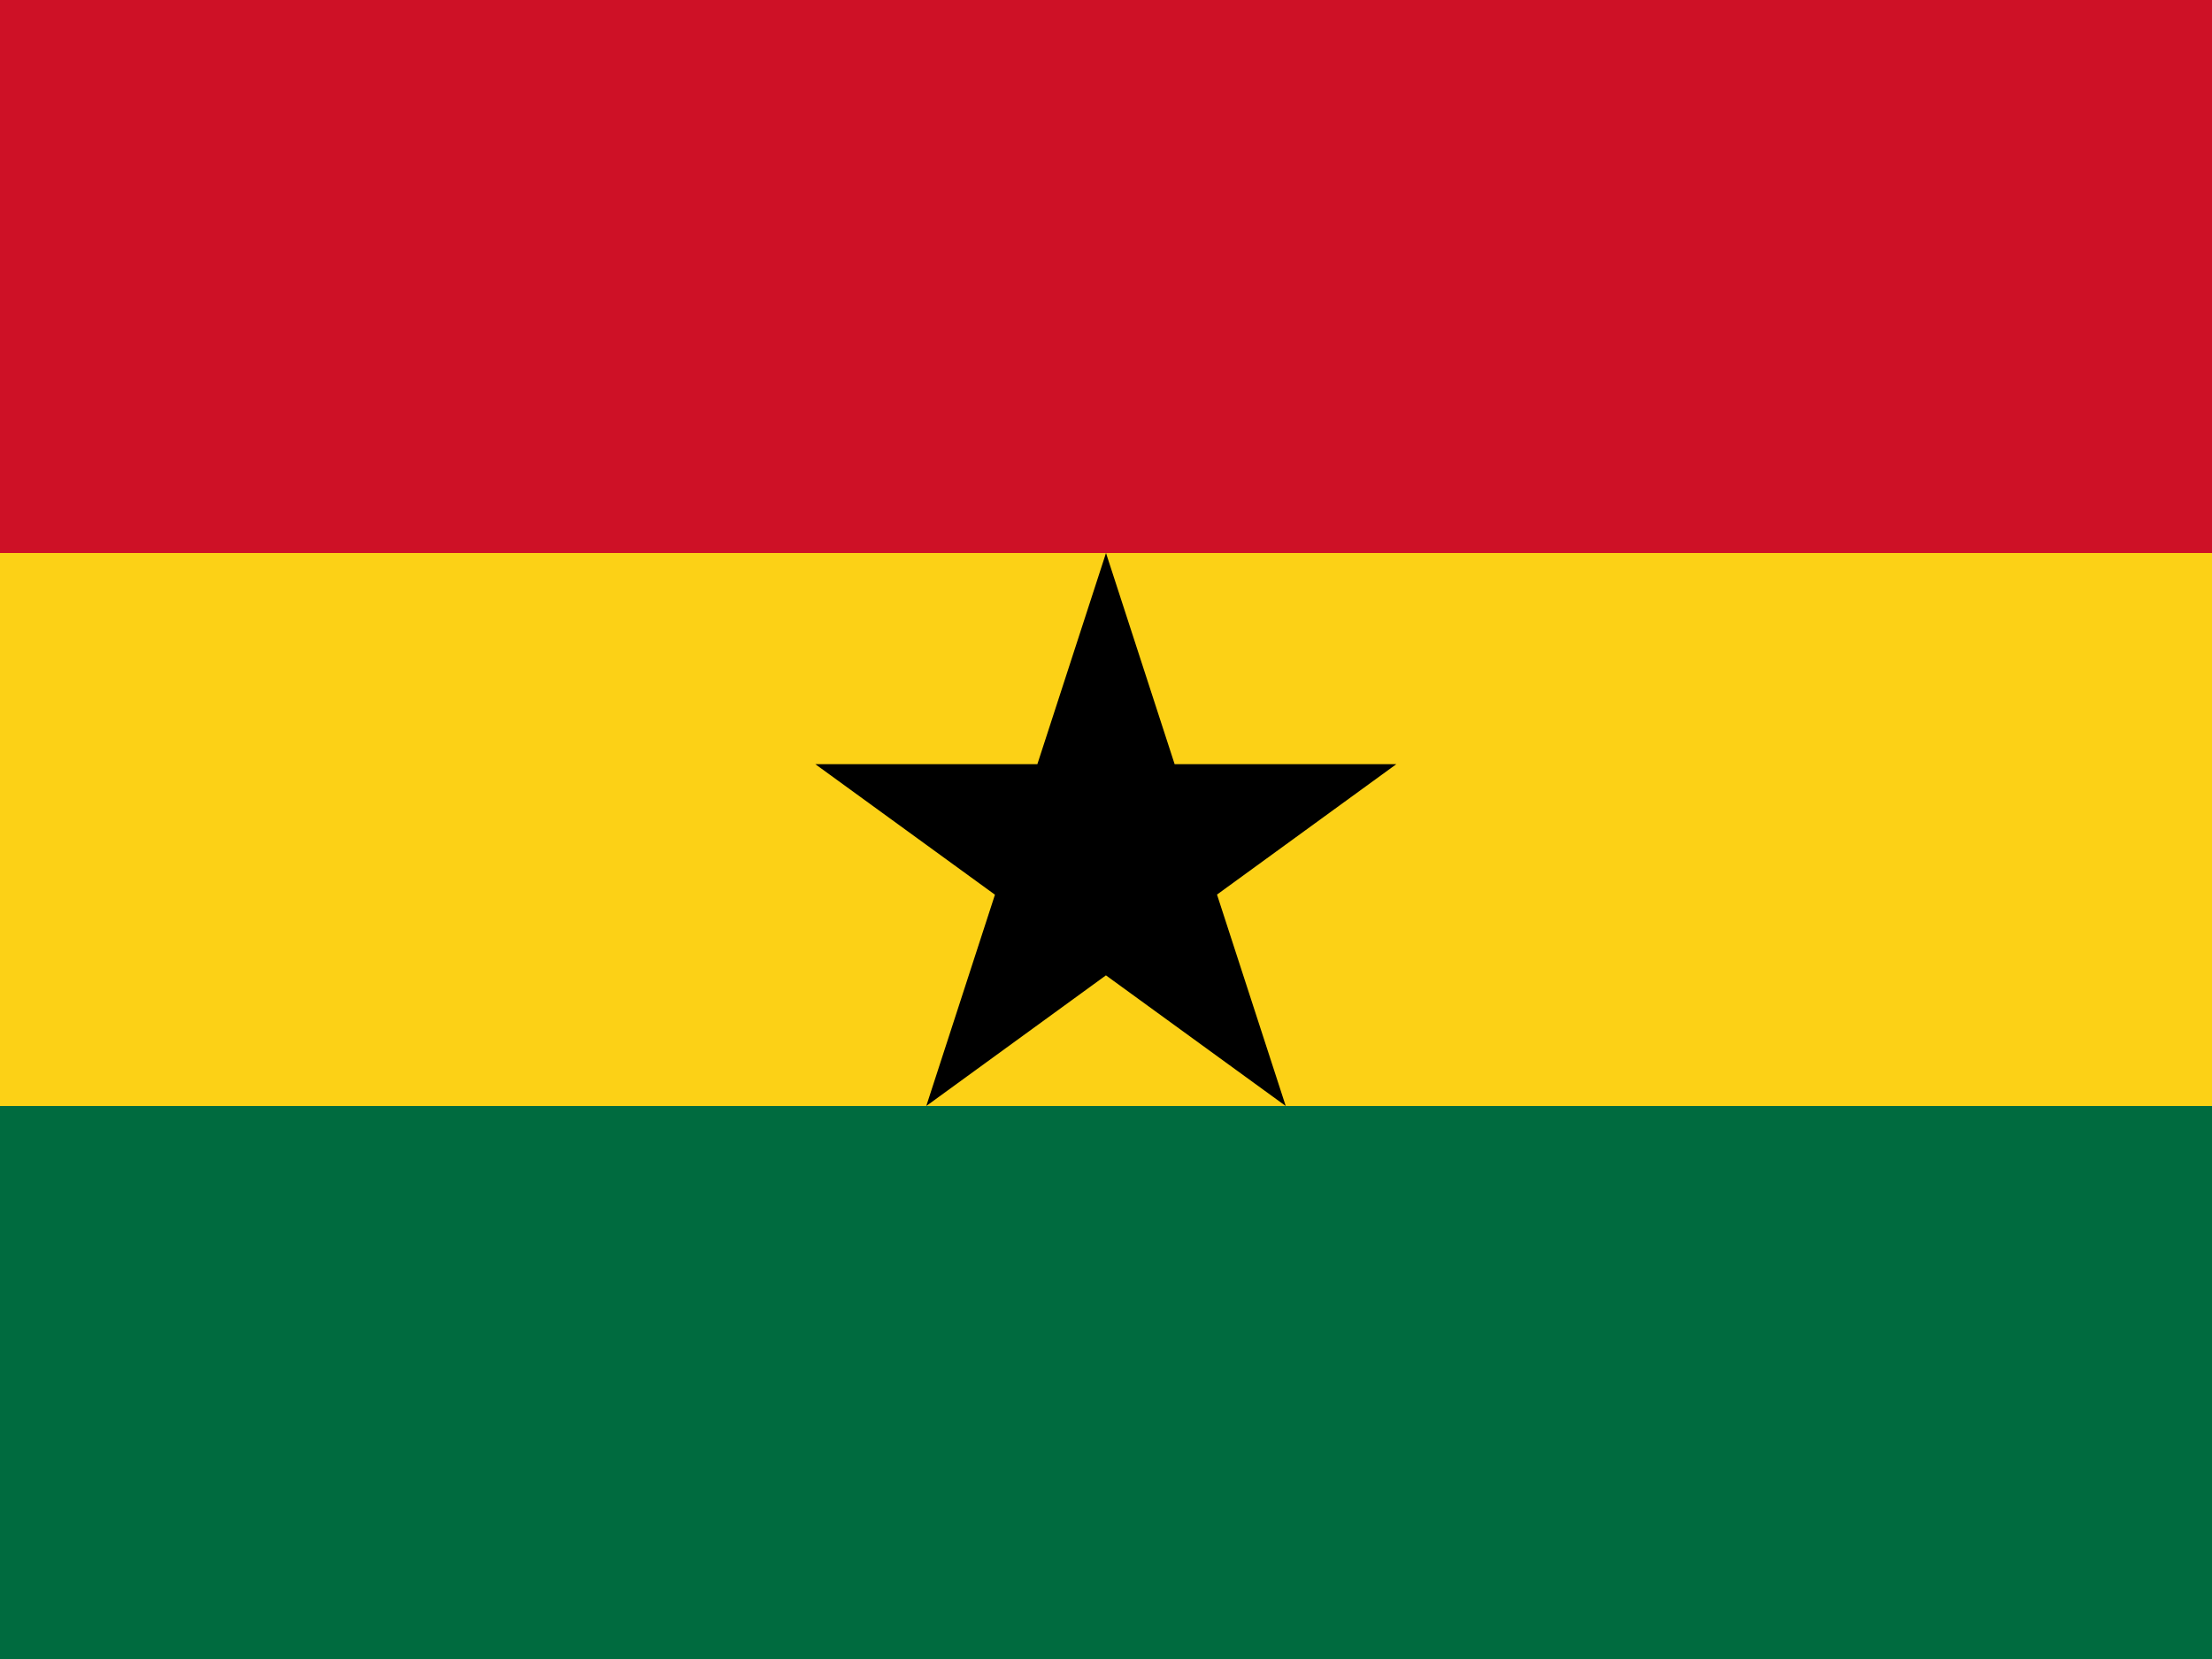
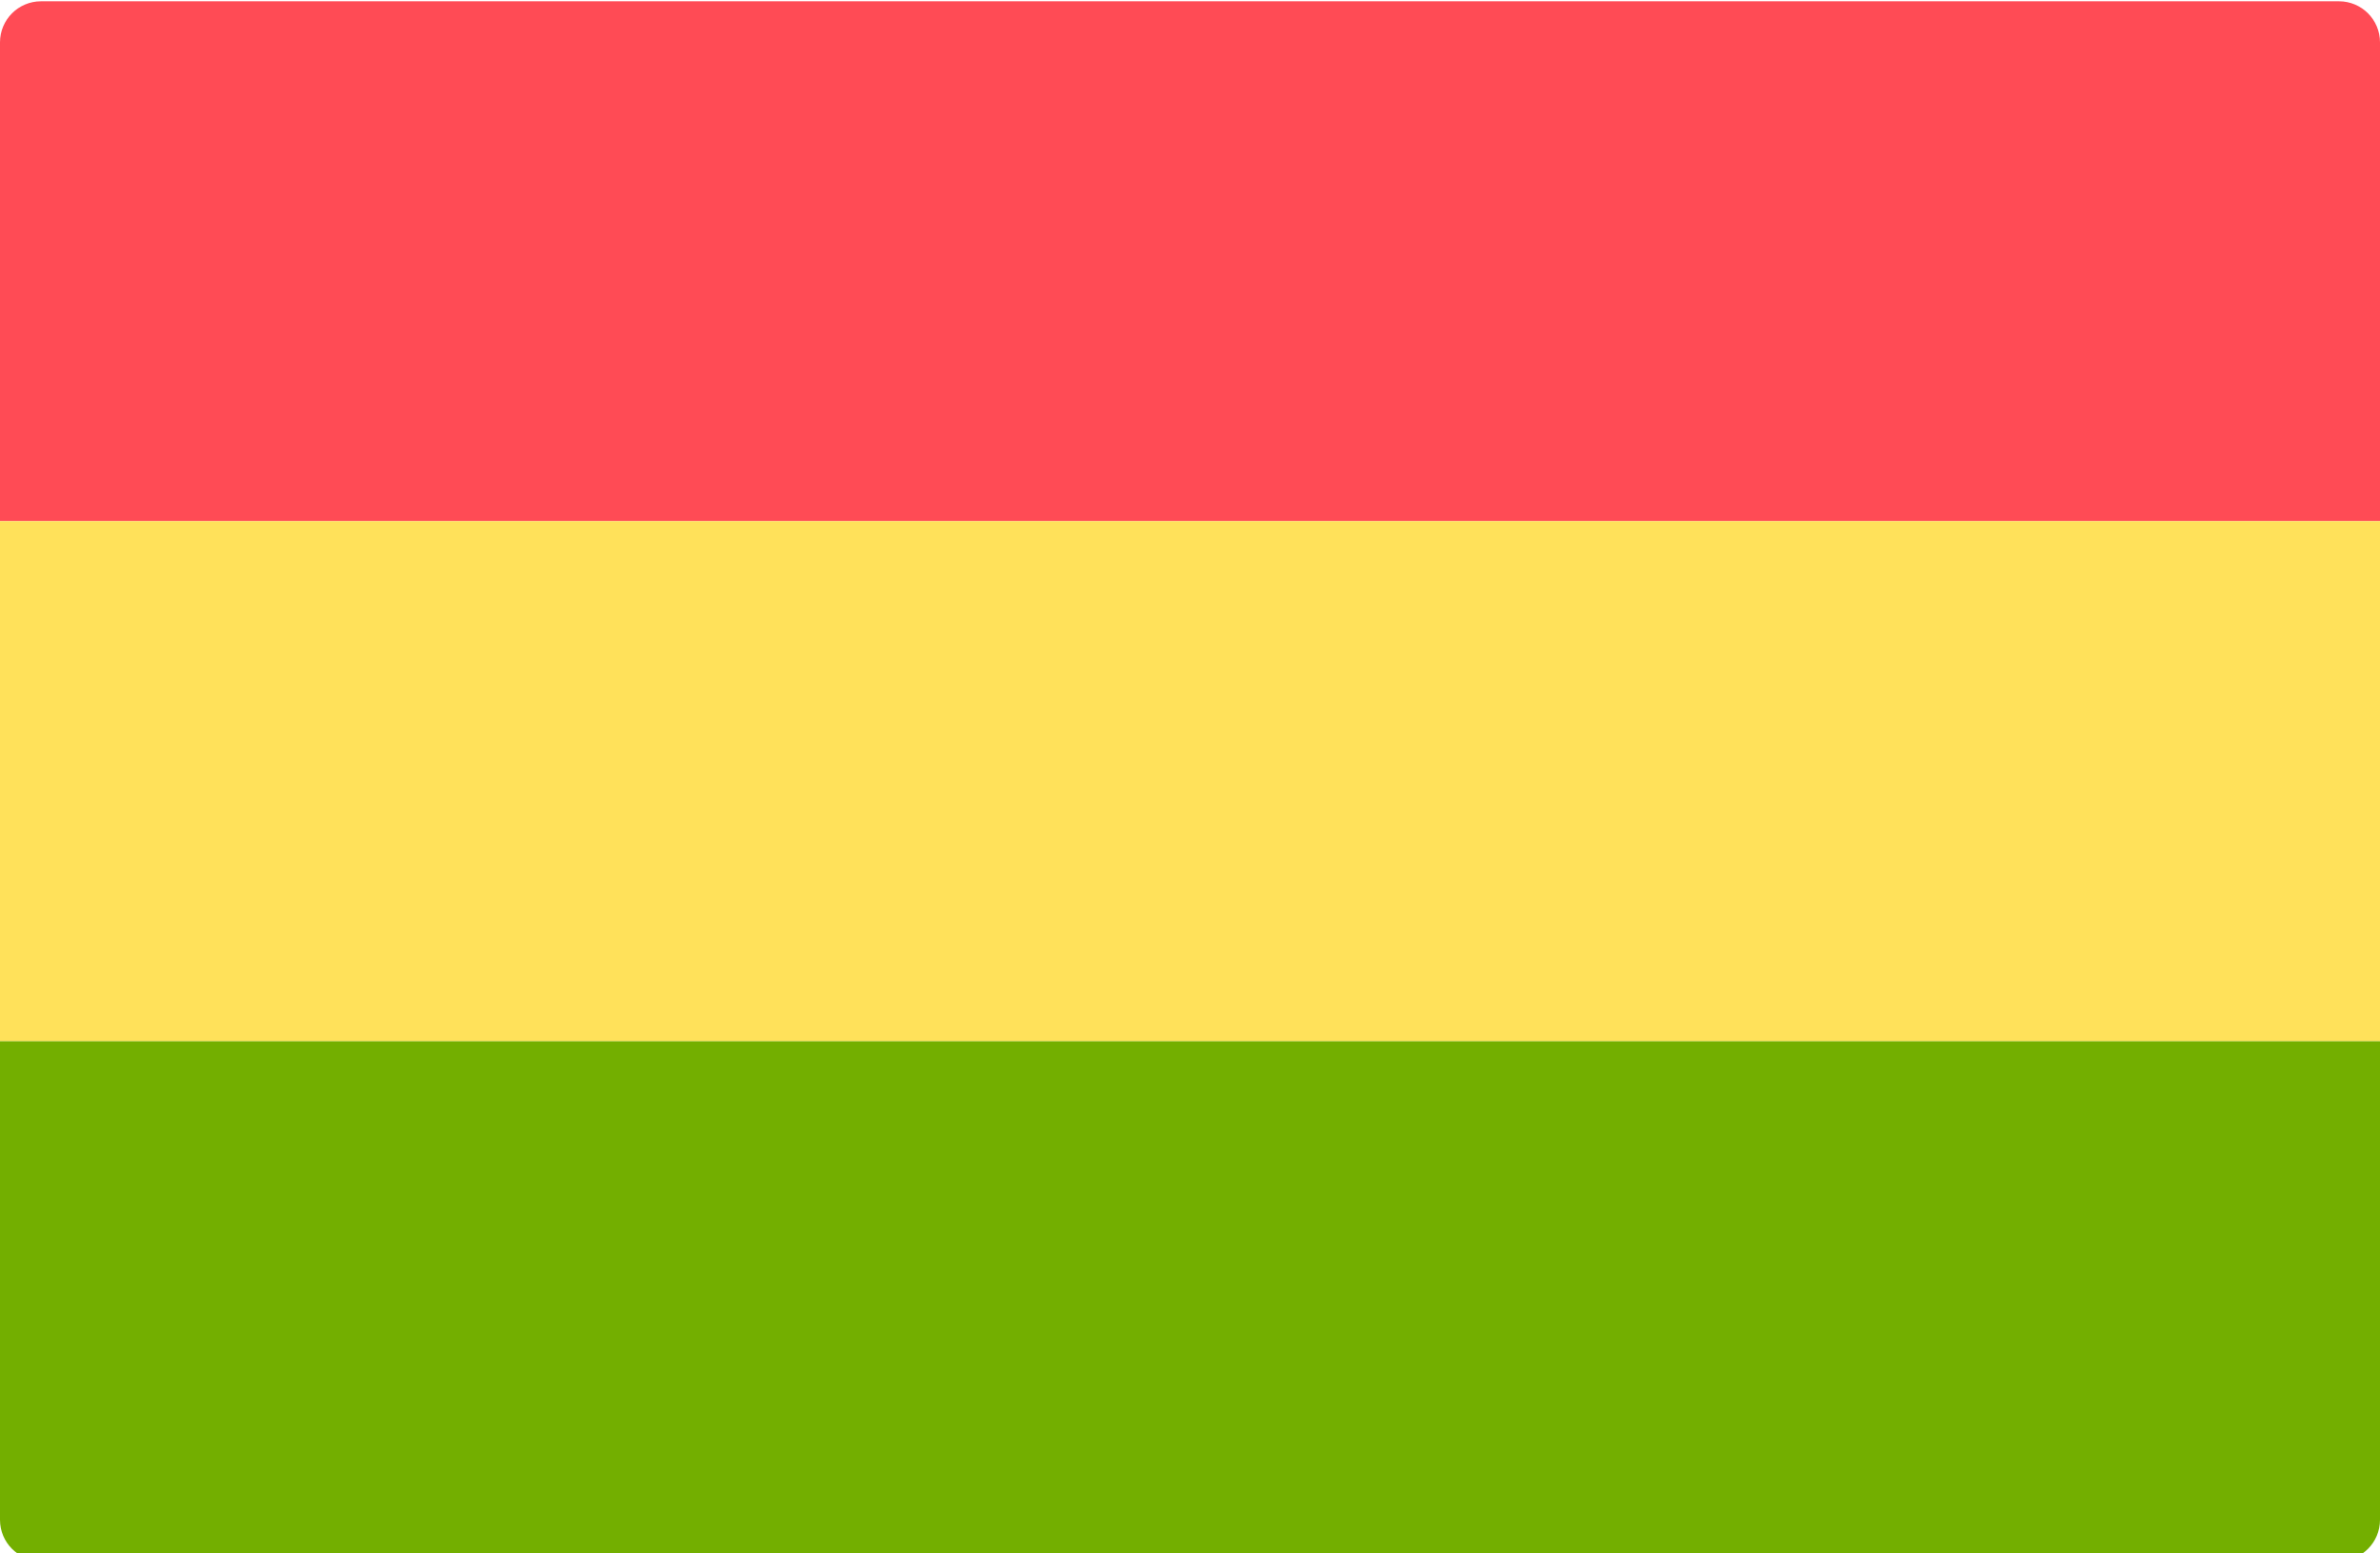
- <svg xmlns="http://www.w3.org/2000/svg" viewBox="0 0 640 480">
-   <path d="m0 0h640v480h-640z" fill="#006b3f" />
-   <path d="m0 0h640v320h-640z" fill="#fcd116" />
-   <path d="m0 0h640v160h-640z" fill="#ce1126" />
-   <path d="m320 160 52 160-136.1-98.9h168.1l-136 98.9z" />
+ <svg xmlns="http://www.w3.org/2000/svg" viewBox="0 88 512 334">
+   <path d="M512 200.093H0V97.104a8.829 8.829 0 018.828-8.828h494.345a8.829 8.829 0 018.828 8.828z" fill="#ff4b55" />
+   <path d="M503.172 423.725H8.828A8.829 8.829 0 010 414.897V311.909h512v102.988a8.828 8.828 0 01-8.828 8.828z" fill="#73af00" />
+   <path d="M259.722 213.91l9.213 27.623 29.118.226c3.769.029 5.333 4.84 2.301 7.08l-23.424 17.298 8.783 27.763c1.138 3.594-2.955 6.568-6.023 4.375L256 281.341l-23.69 16.932c-3.066 2.193-7.159-.781-6.023-4.375l8.783-27.763-23.424-17.298c-3.032-2.24-1.47-7.05 2.301-7.08l29.118-.226 9.213-27.623c1.193-3.574 6.251-3.574 7.444.002z" fill="#464655" />
+   <path d="M0 200.091h512v111.81H0z" fill="#ffe15a" />
</svg>
